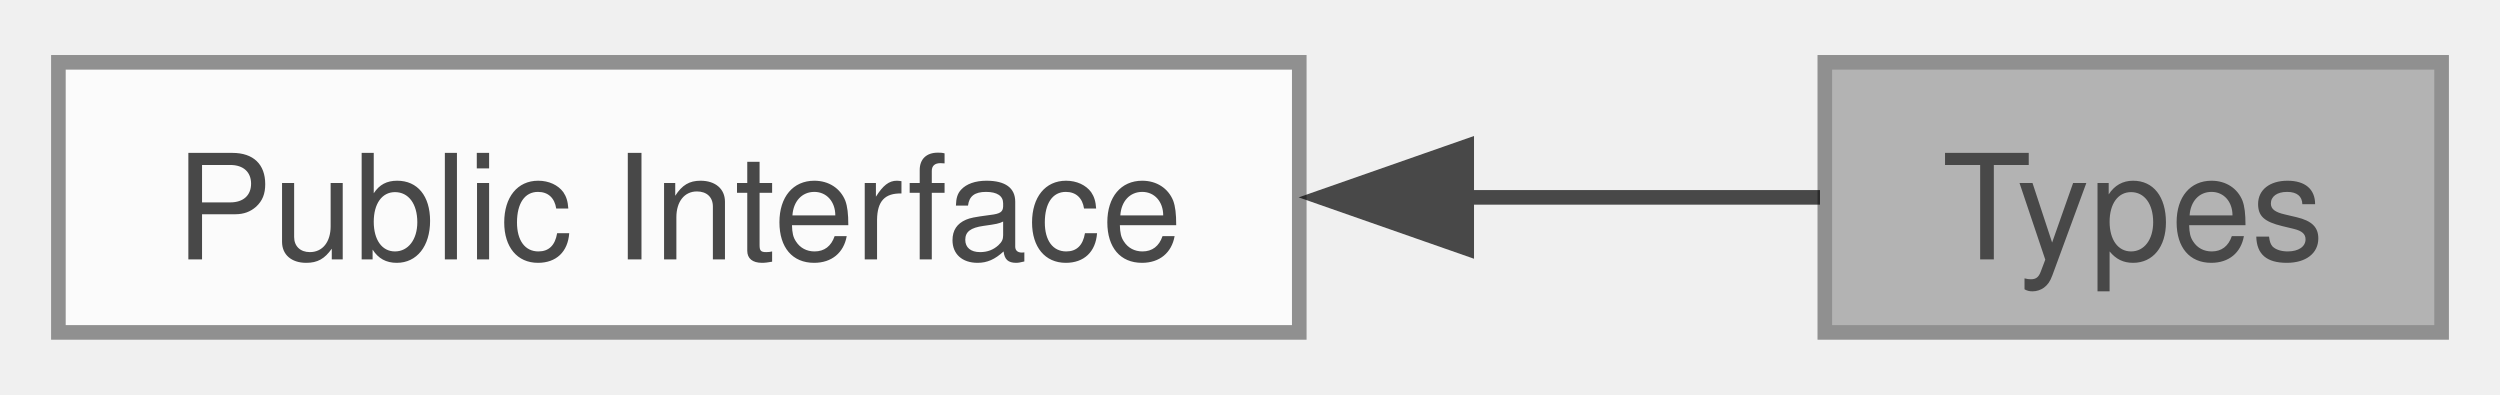
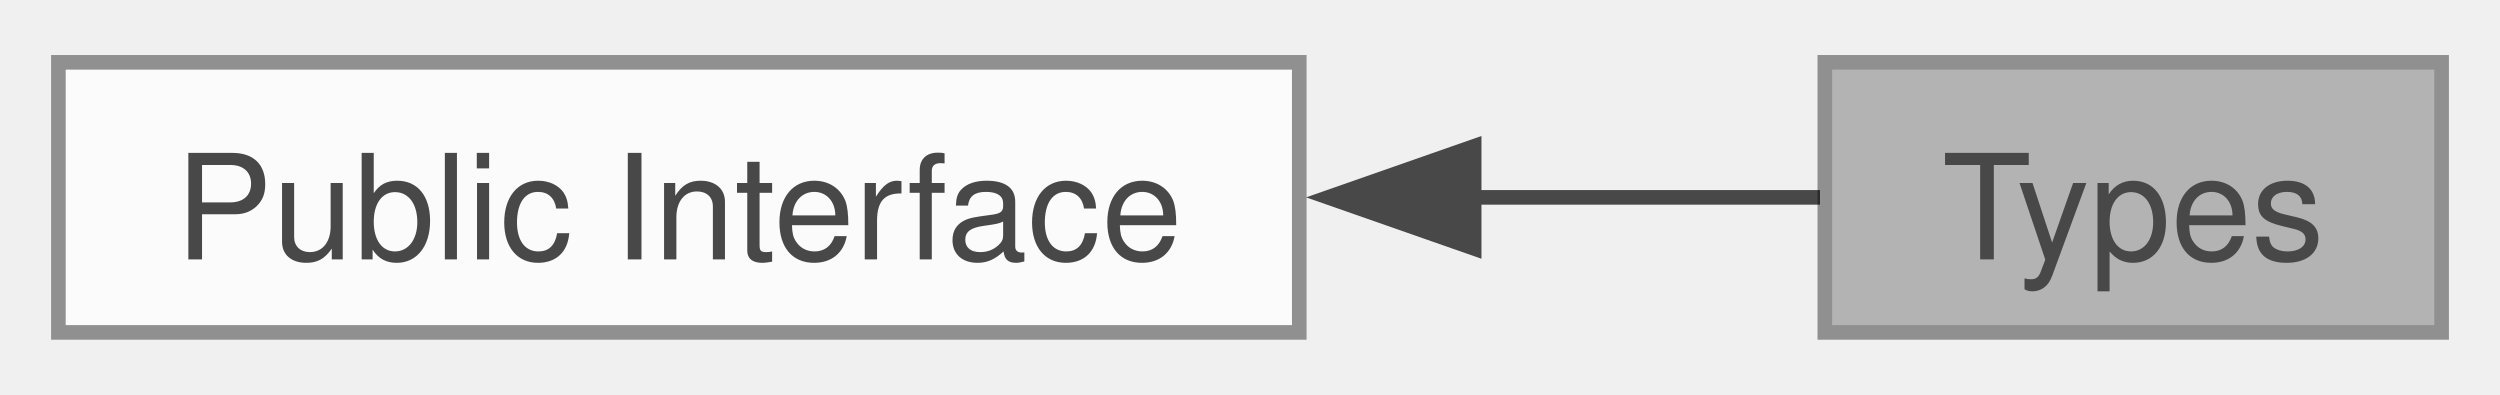
<svg xmlns="http://www.w3.org/2000/svg" xmlns:xlink="http://www.w3.org/1999/xlink" width="171pt" height="27pt" viewBox="0.00 0.00 171.25 26.50">
  <svg id="main" version="1.1" xml:space="preserve">
    <style type="text/css">
.node, .edge {opacity: 0.7;}
.node.selected, .edge.selected {opacity: 1;}
.edge:hover path { stroke: red; }
.edge:hover polygon { stroke: red; fill: red; }
</style>
    <svg id="graph" class="graph">
      <g id="graph0" class="graph" transform="scale(1 1) rotate(0) translate(4 22.5)">
        <g id="Node000002" class="node">
          <g id="a_Node000002">
-             <a xlink:href="group__public.html" target="_top" xlink:title="Functions and types that comprise the public interface to libsir.">
+             <a xlink:href="group__public.html" target="_top" xlink:title=" ">
              <polygon fill="white" stroke="#666666" points="85,-18.5 0,-18.5 0,0 85,0 85,-18.5" />
              <text text-anchor="middle" x="42.5" y="-5" font-family="Helvetica,sans-Serif" font-size="10.00">Public Interface</text>
            </a>
          </g>
        </g>
        <g id="Node000001" class="node">
          <g id="a_Node000001">
            <a xlink:title=" ">
              <polygon fill="#999999" stroke="#666666" points="163.25,-18.5 121,-18.5 121,0 163.25,0 163.25,-18.5" />
              <text text-anchor="middle" x="142.12" y="-5" font-family="Helvetica,sans-Serif" font-size="10.00">Types</text>
            </a>
          </g>
        </g>
        <g id="edge1" class="edge">
-           <path fill="none" stroke="black" d="M96.4,-9.25C105.03,-9.25 113.48,-9.25 120.67,-9.25" />
-           <polygon fill="black" stroke="black" points="96.47,-5.75 86.47,-9.25 96.47,-12.75 96.47,-5.75" />
+           <path fill="none" stroke="black" d="M96.98,-9.25C105.4,-9.25 113.64,-9.25 120.67,-9.25" />
+           <polygon fill="black" stroke="black" points="96.98,-5.75 86.98,-9.25 96.98,-12.75 96.98,-5.75" />
        </g>
      </g>
    </svg>
  </svg>
  <style type="text/css">

[data-mouse-over-selected='false'] { opacity: 0.7; }
[data-mouse-over-selected='true']  { opacity: 1.0; }

</style>
</svg>
